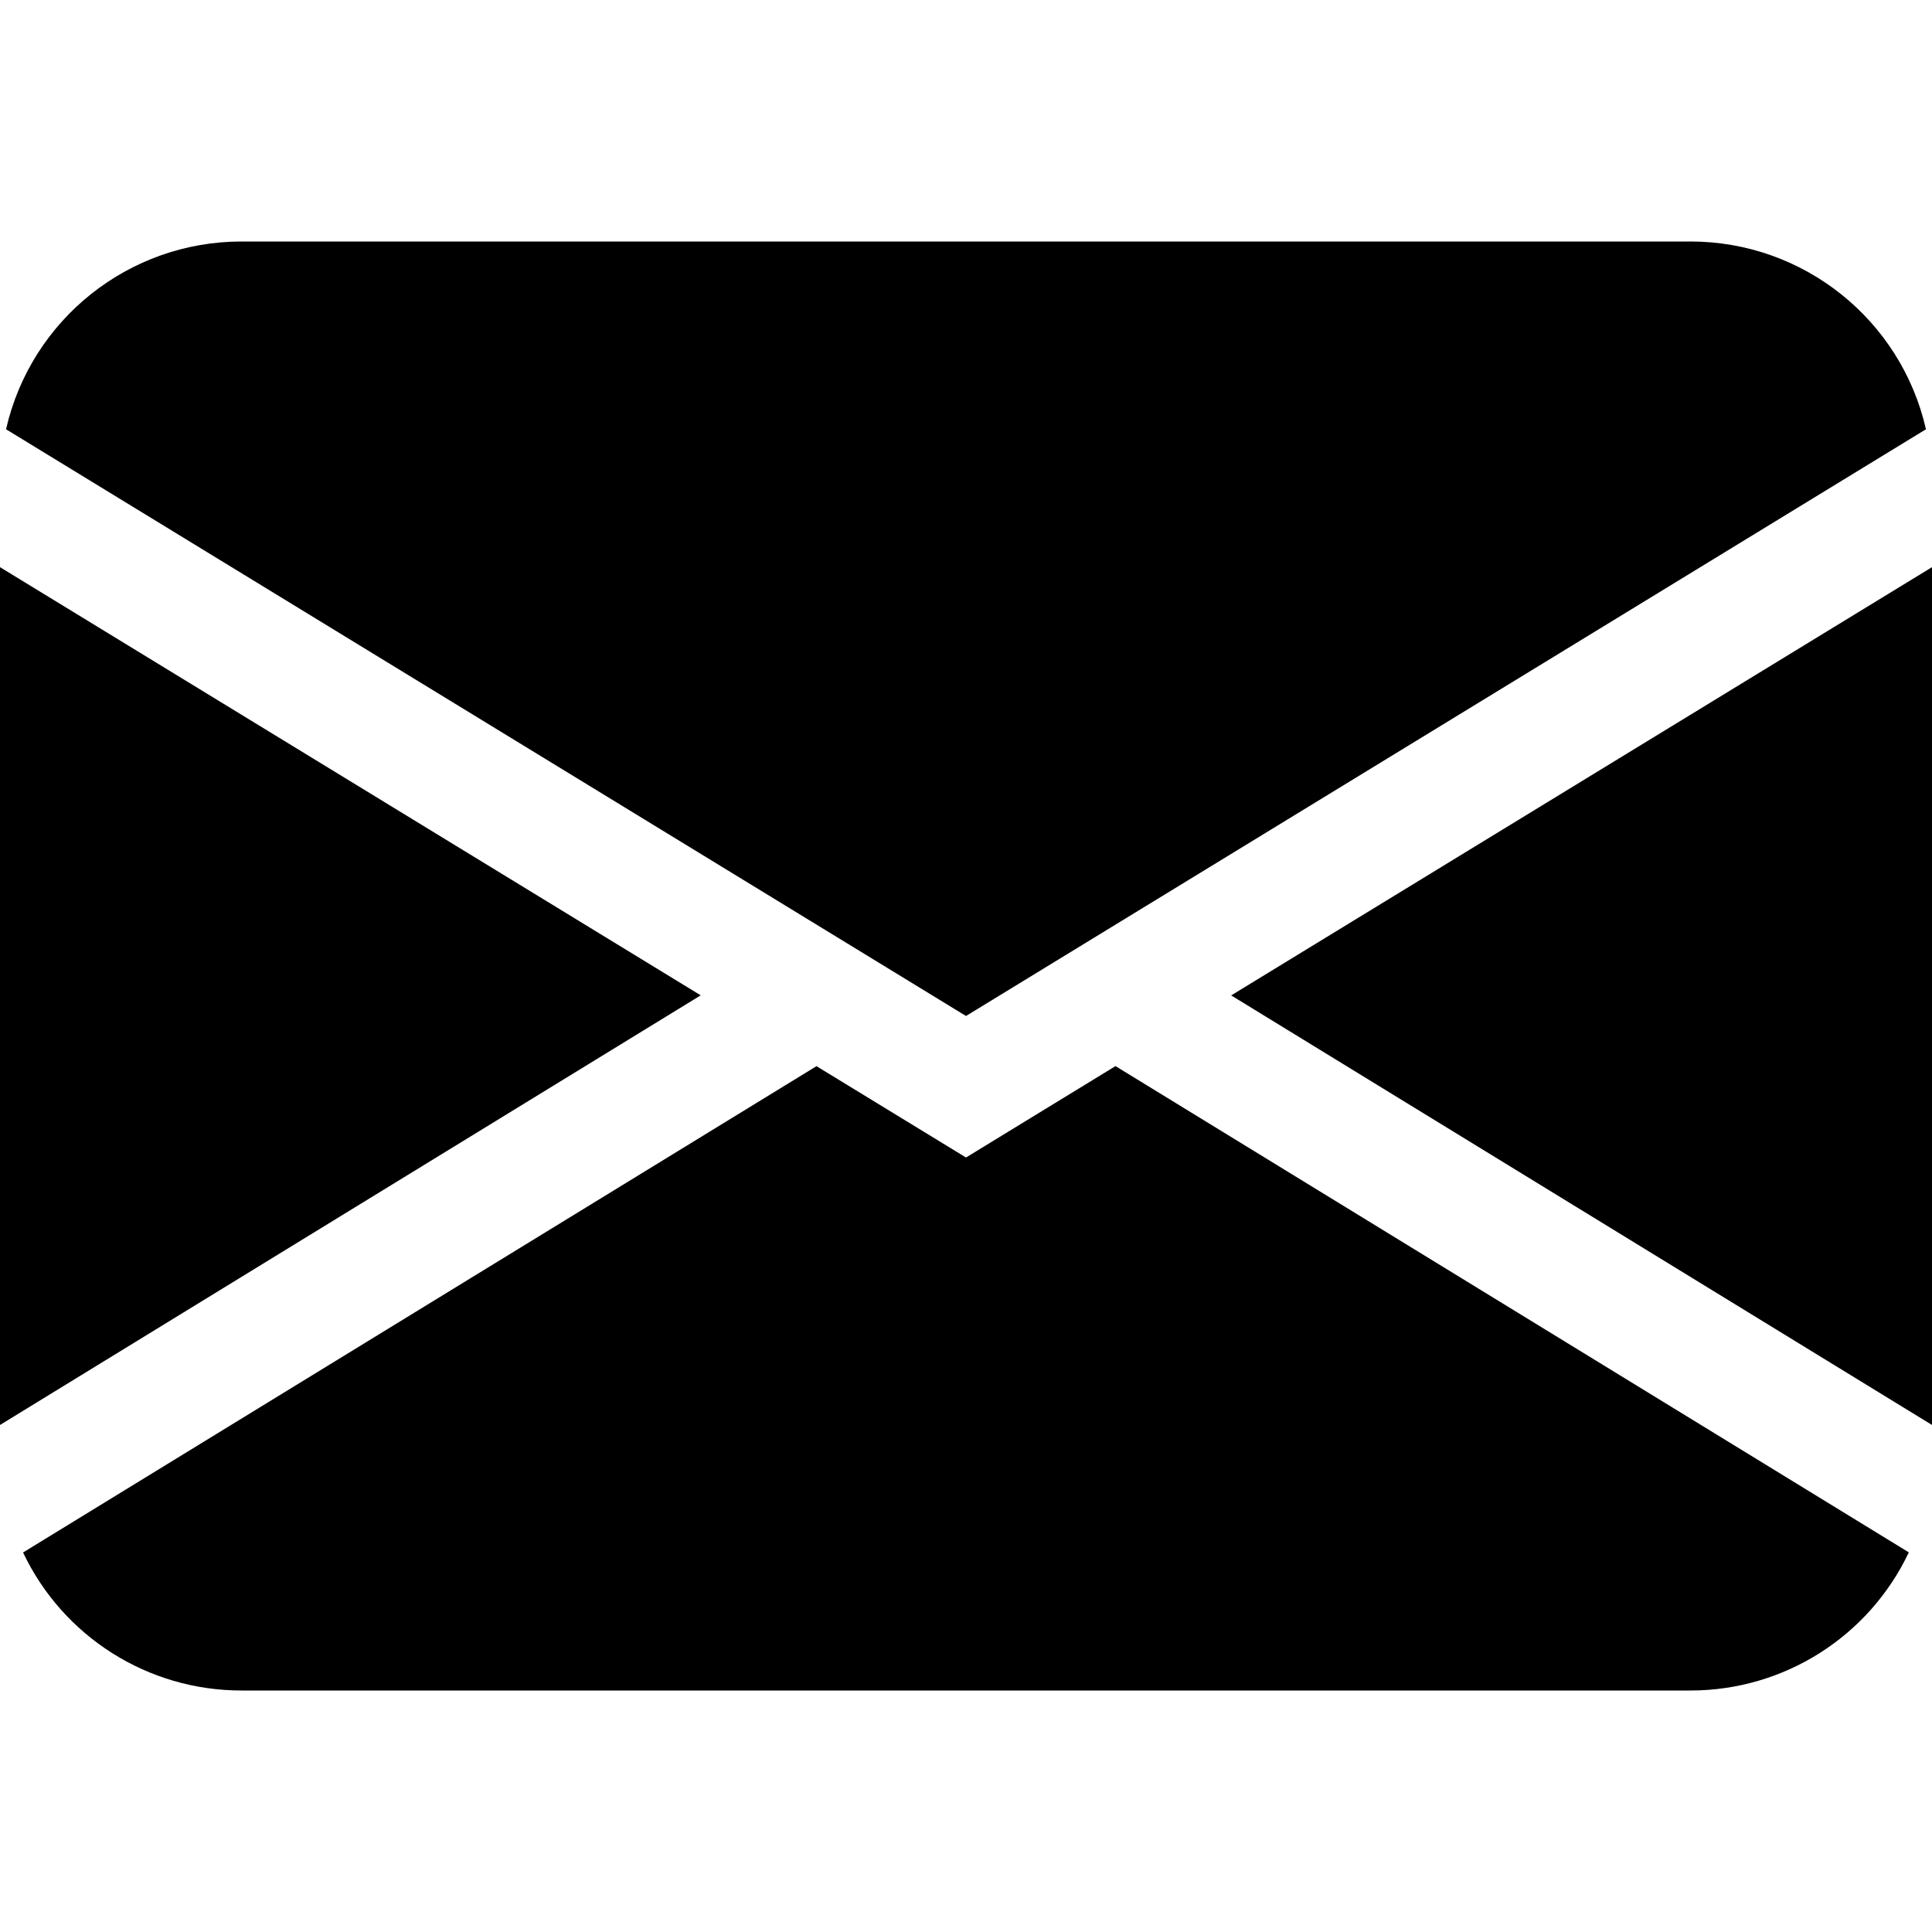
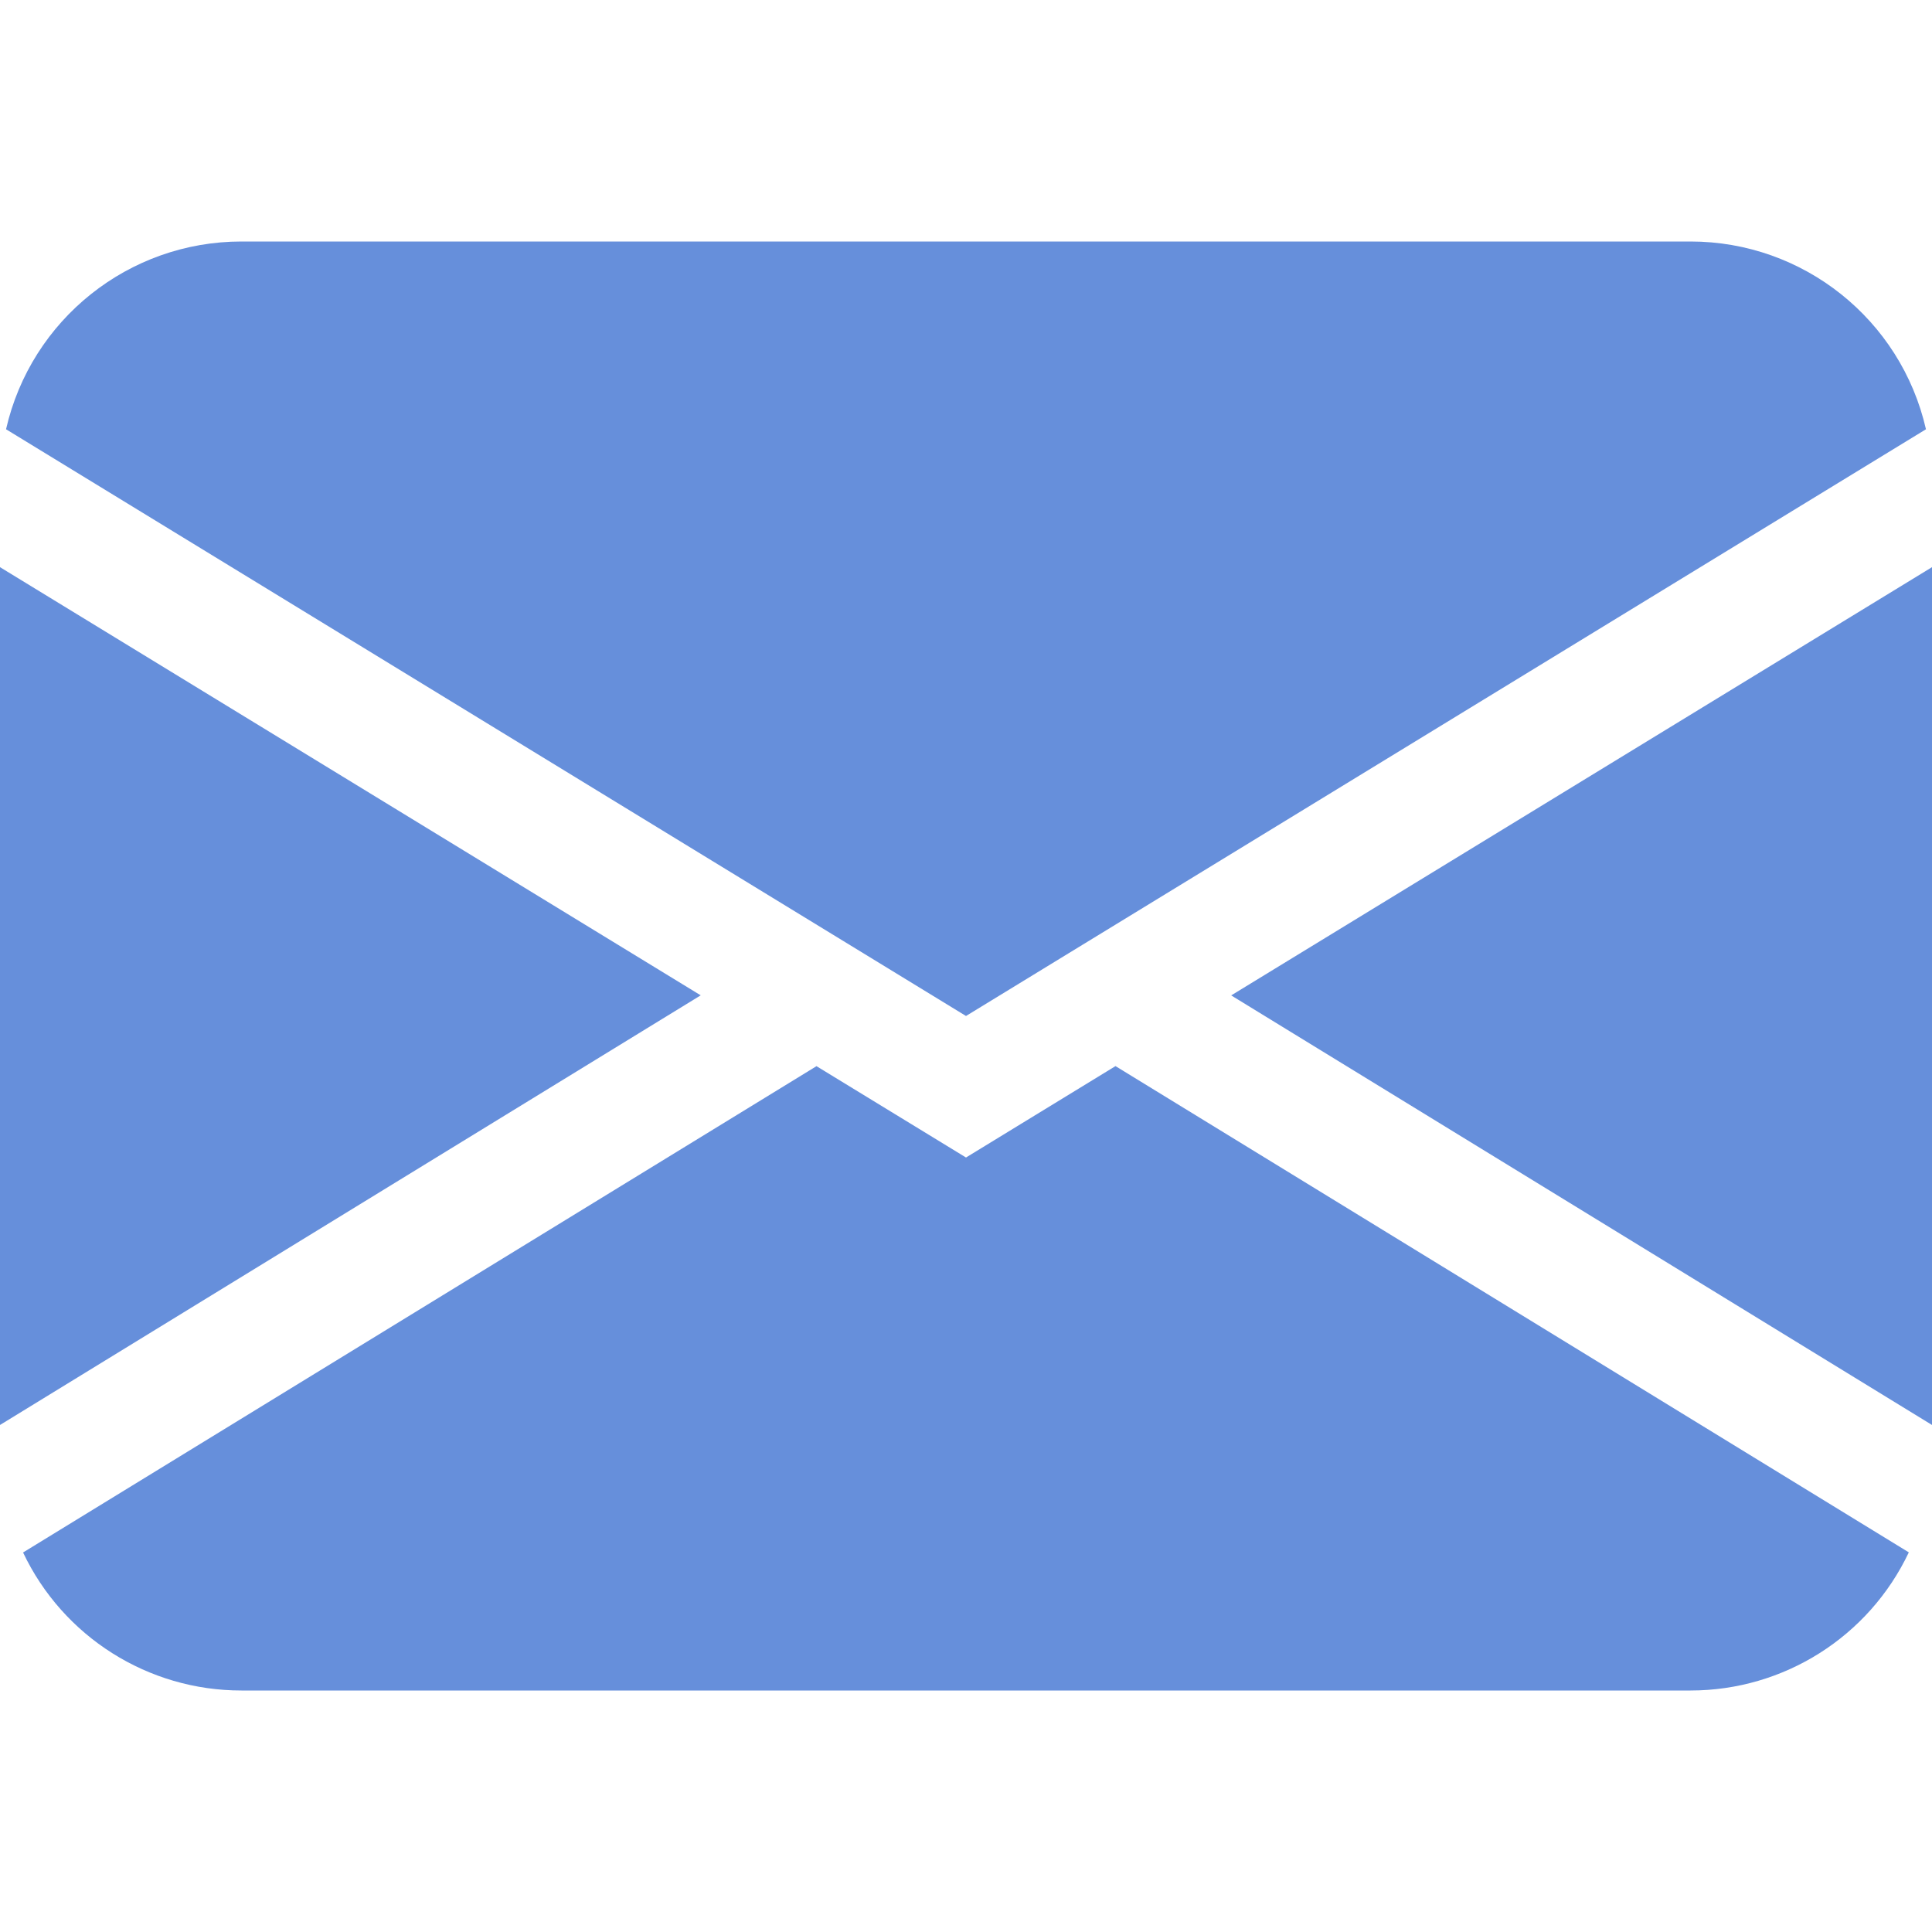
- <svg xmlns="http://www.w3.org/2000/svg" width="48" height="48" fill="currentColor" class="bi bi-envelope-fill" viewBox="0 0 16 16">
+ <svg xmlns="http://www.w3.org/2000/svg" width="48" height="48" style="color: #668FDB;" fill="currentColor" class="bi bi-envelope-fill" viewBox="0 0 16 16">
  <path d="M.05 3.555A2 2 0 0 1 2 2h12a2 2 0 0 1 1.95 1.555L8 8.414.05 3.555zM0 4.697v7.104l5.803-3.558L0 4.697zM6.761 8.83l-6.57 4.027A2 2 0 0 0 2 14h12a2 2 0 0 0 1.808-1.144l-6.57-4.027L8 9.586l-1.239-.757zm3.436-.586L16 11.801V4.697l-5.803 3.546z" />
</svg>
